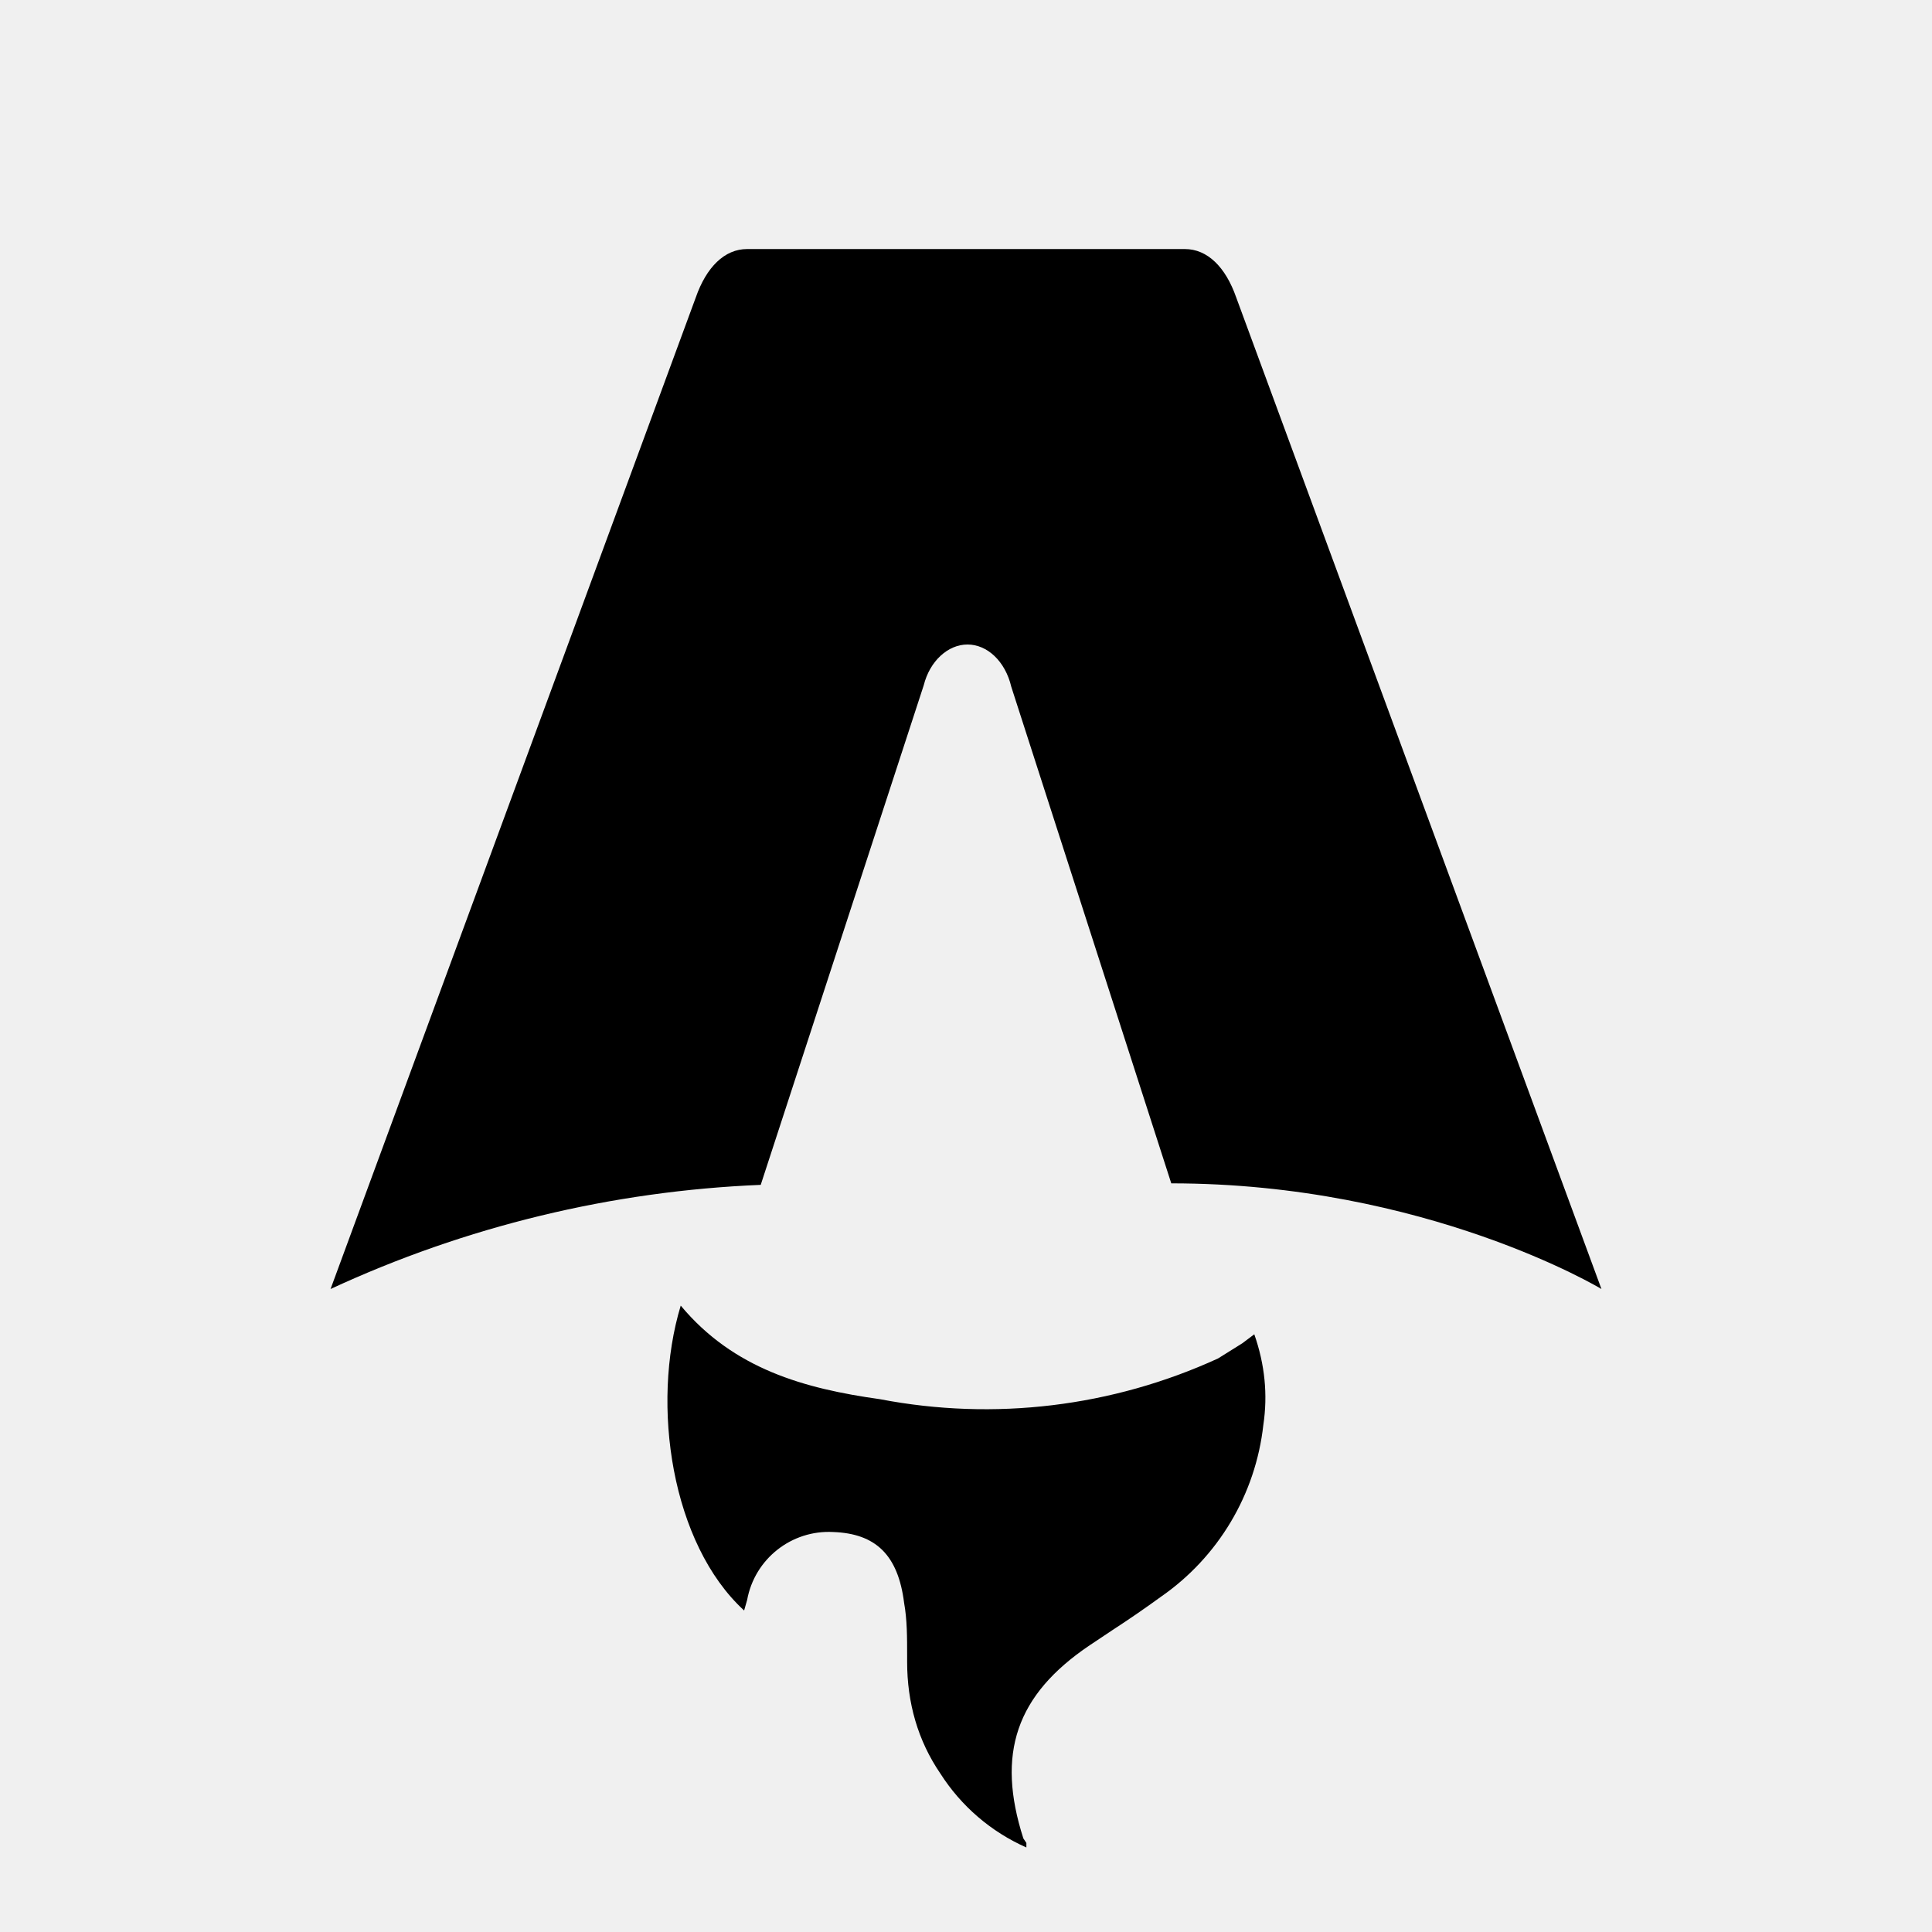
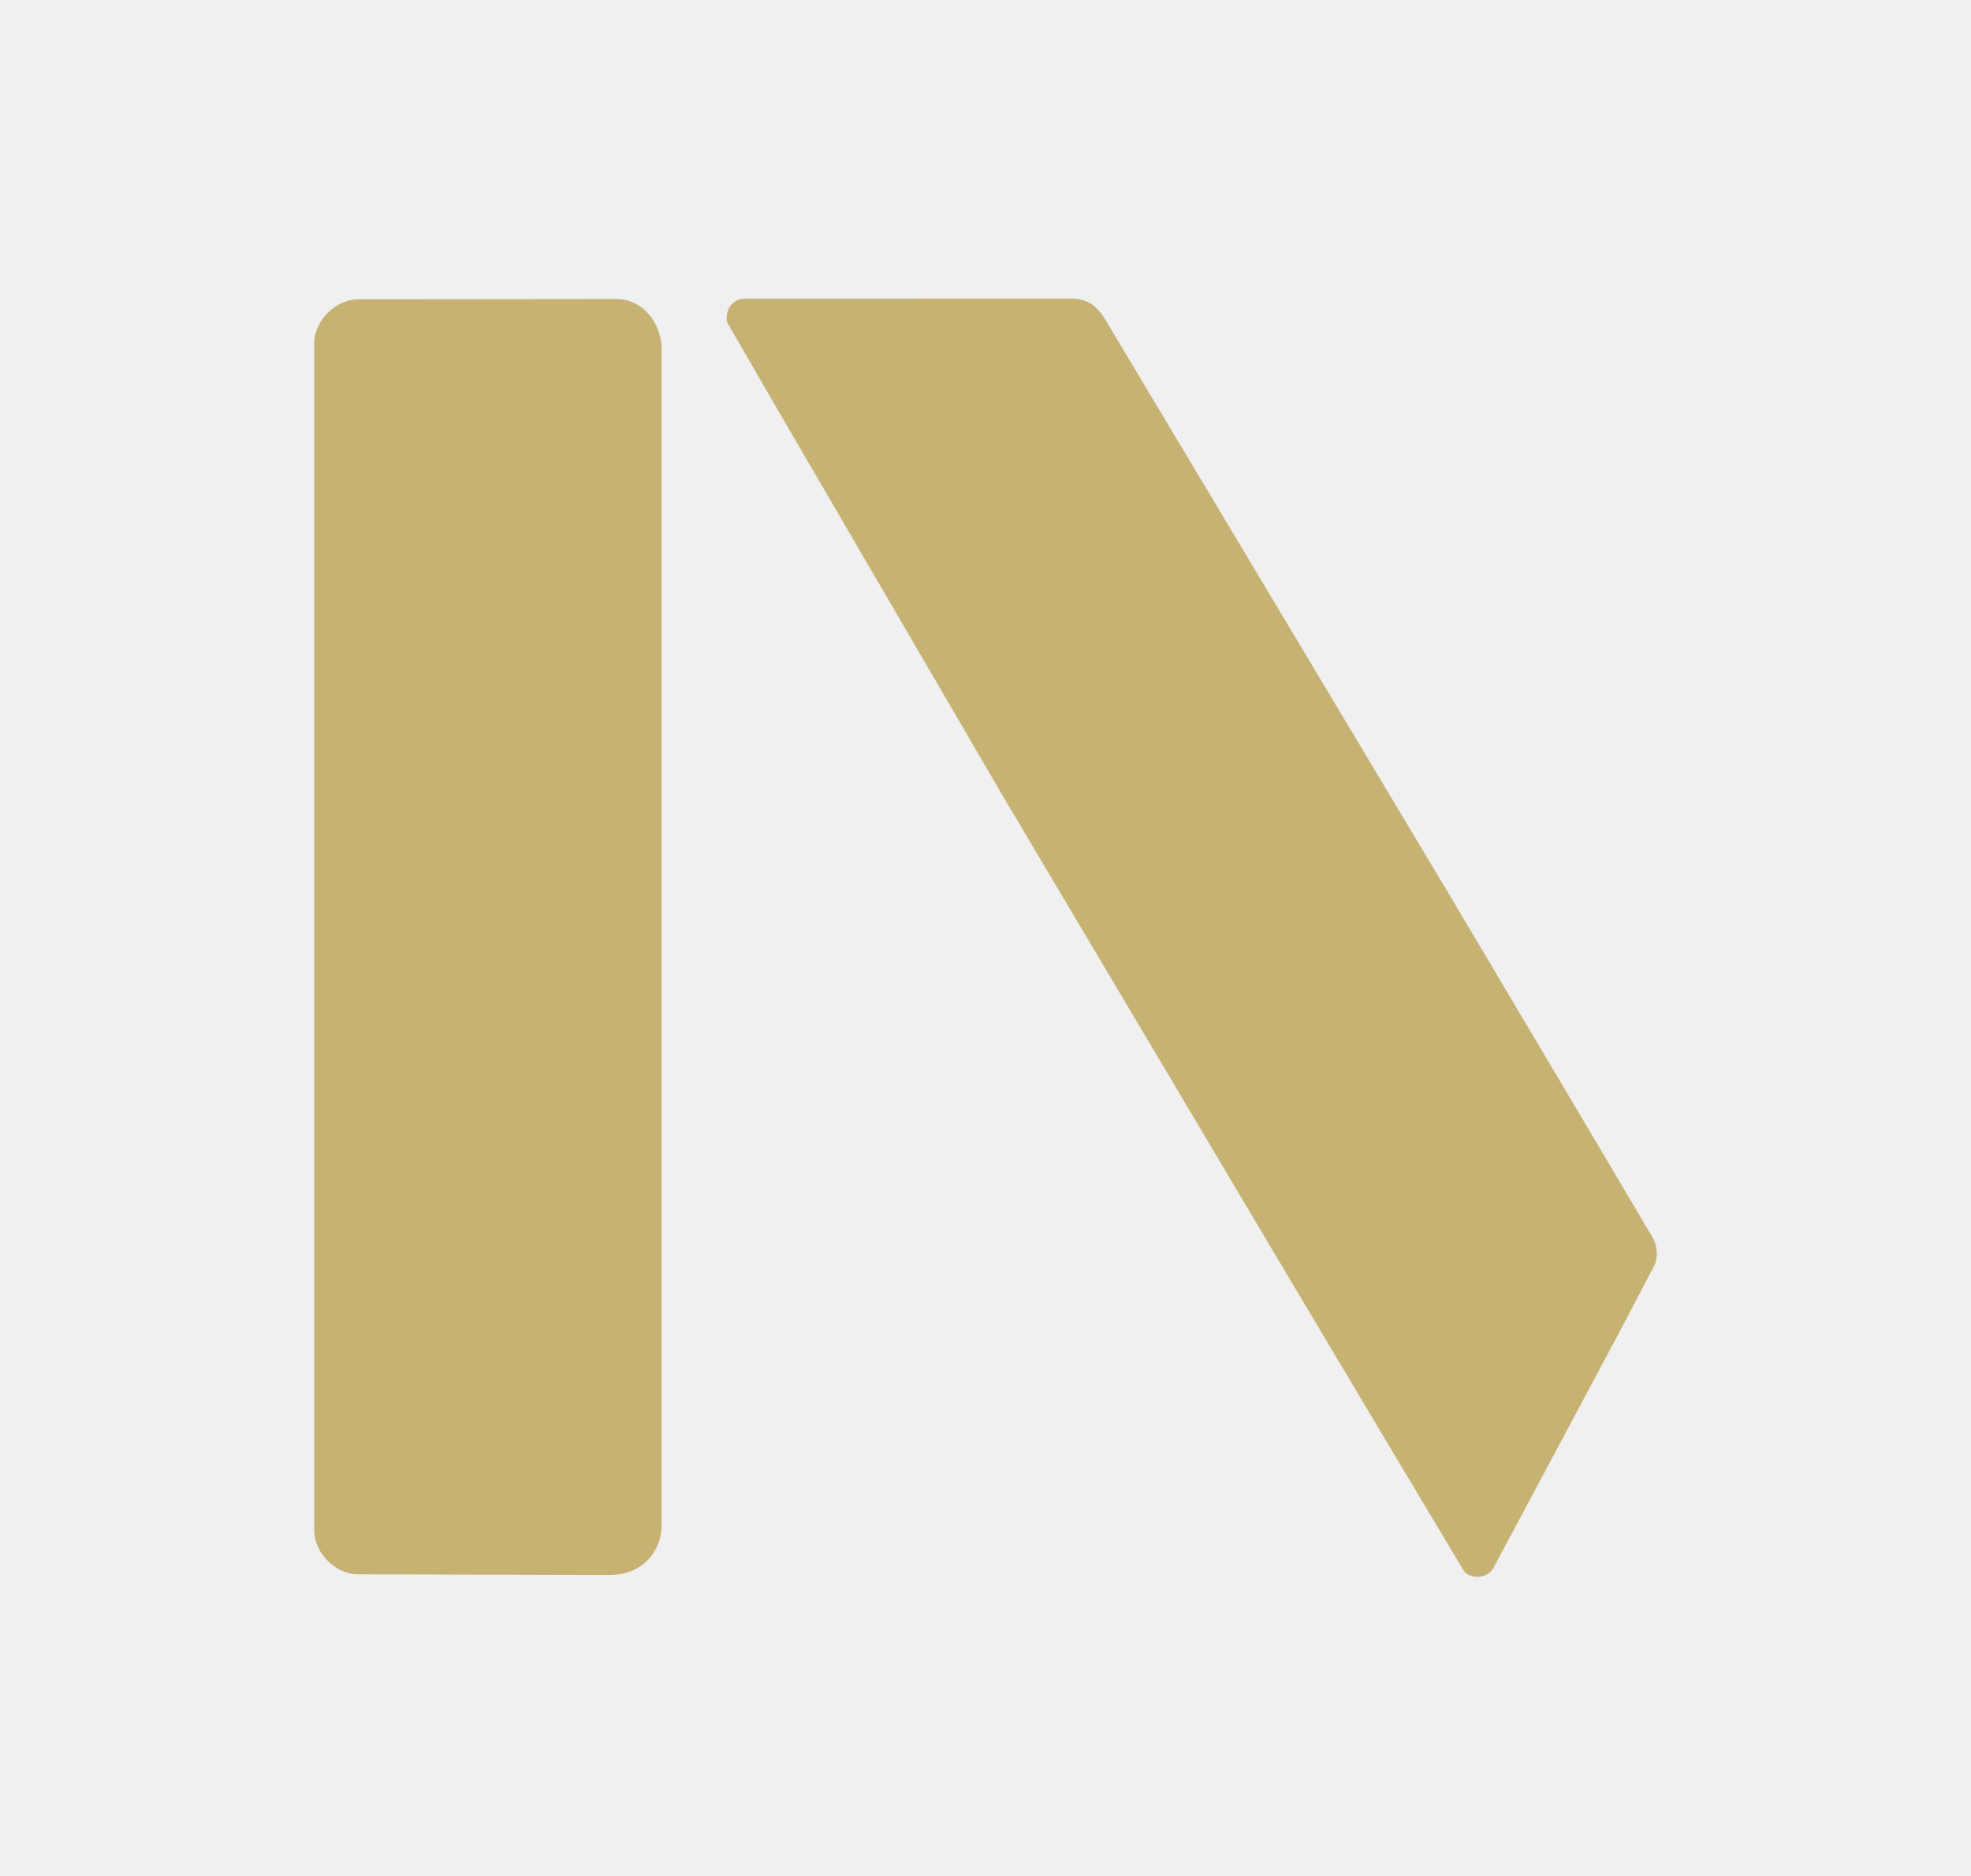
- <svg xmlns="http://www.w3.org/2000/svg" fill="none" viewBox="0 0 128 128">
-   <path d="M50.4 78.5a75.1 75.1 0 0 0-28.5 6.9l24.2-65.7c.7-2 1.9-3.2 3.4-3.2h29c1.5 0 2.7 1.2 3.4 3.2l24.2 65.7s-11.6-7-28.5-7L67 45.5c-.4-1.7-1.6-2.8-2.9-2.8-1.3 0-2.5 1.1-2.9 2.7L50.4 78.5Zm-1.1 28.2Zm-4.2-20.2c-2 6.6-.6 15.8 4.2 20.2a17.5 17.5 0 0 1 .2-.7 5.5 5.5 0 0 1 5.7-4.5c2.8.1 4.3 1.5 4.7 4.7.2 1.1.2 2.3.2 3.5v.4c0 2.7.7 5.2 2.2 7.4a13 13 0 0 0 5.7 4.9v-.3l-.2-.3c-1.8-5.6-.5-9.5 4.4-12.8l1.5-1a73 73 0 0 0 3.2-2.2 16 16 0 0 0 6.8-11.4c.3-2 .1-4-.6-6l-.8.6-1.6 1a37 37 0 0 1-22.4 2.7c-5-.7-9.7-2-13.2-6.2Z" />
-   <style>
-         path { fill: #000; }
-         @media (prefers-color-scheme: dark) {
-             path { fill: #FFF; }
-         }
+ <svg xmlns="http://www.w3.org/2000/svg" id="Camada_1" data-name="Camada 1" viewBox="0 0 716.46 681.84">
+   <defs>
+     <style>
+       .cls-1 {
+         fill: #c6b272;
+       }
    </style>
+   </defs>
+   <path class="cls-1" d="M221.84,572.62l-91.66-.24c-8.23-.02-15.97-7.68-15.97-16.1V124.81c0-8.24,7.86-16,16.02-16.01l93.7-.09c9.87,0,16.54,8.88,16.54,18.21l-.02,429.55c-1.27,9.74-8.62,16.17-18.6,16.14Z" />
+   <path class="cls-1" d="M588.52,484.57l-45.69,85.56c-1.01,1.89-3.18,2.89-4.81,3.12-1.9.26-4.81-.3-5.94-2.19l-28.93-48.37-39.49-66.31-98.62-166.12-81.91-140.52-18.48-31.94c-1.07-1.85-.31-4.85.65-6.32,1.02-1.57,3.02-2.91,5.44-2.91l118.4-.04c6.22,0,9.7,2.77,12.75,7.86l124.98,208.96,42.38,71.39,31.52,53.24c1.66,2.8,2.04,7.37.57,10.16l-12.82,24.44Z" />
</svg>
